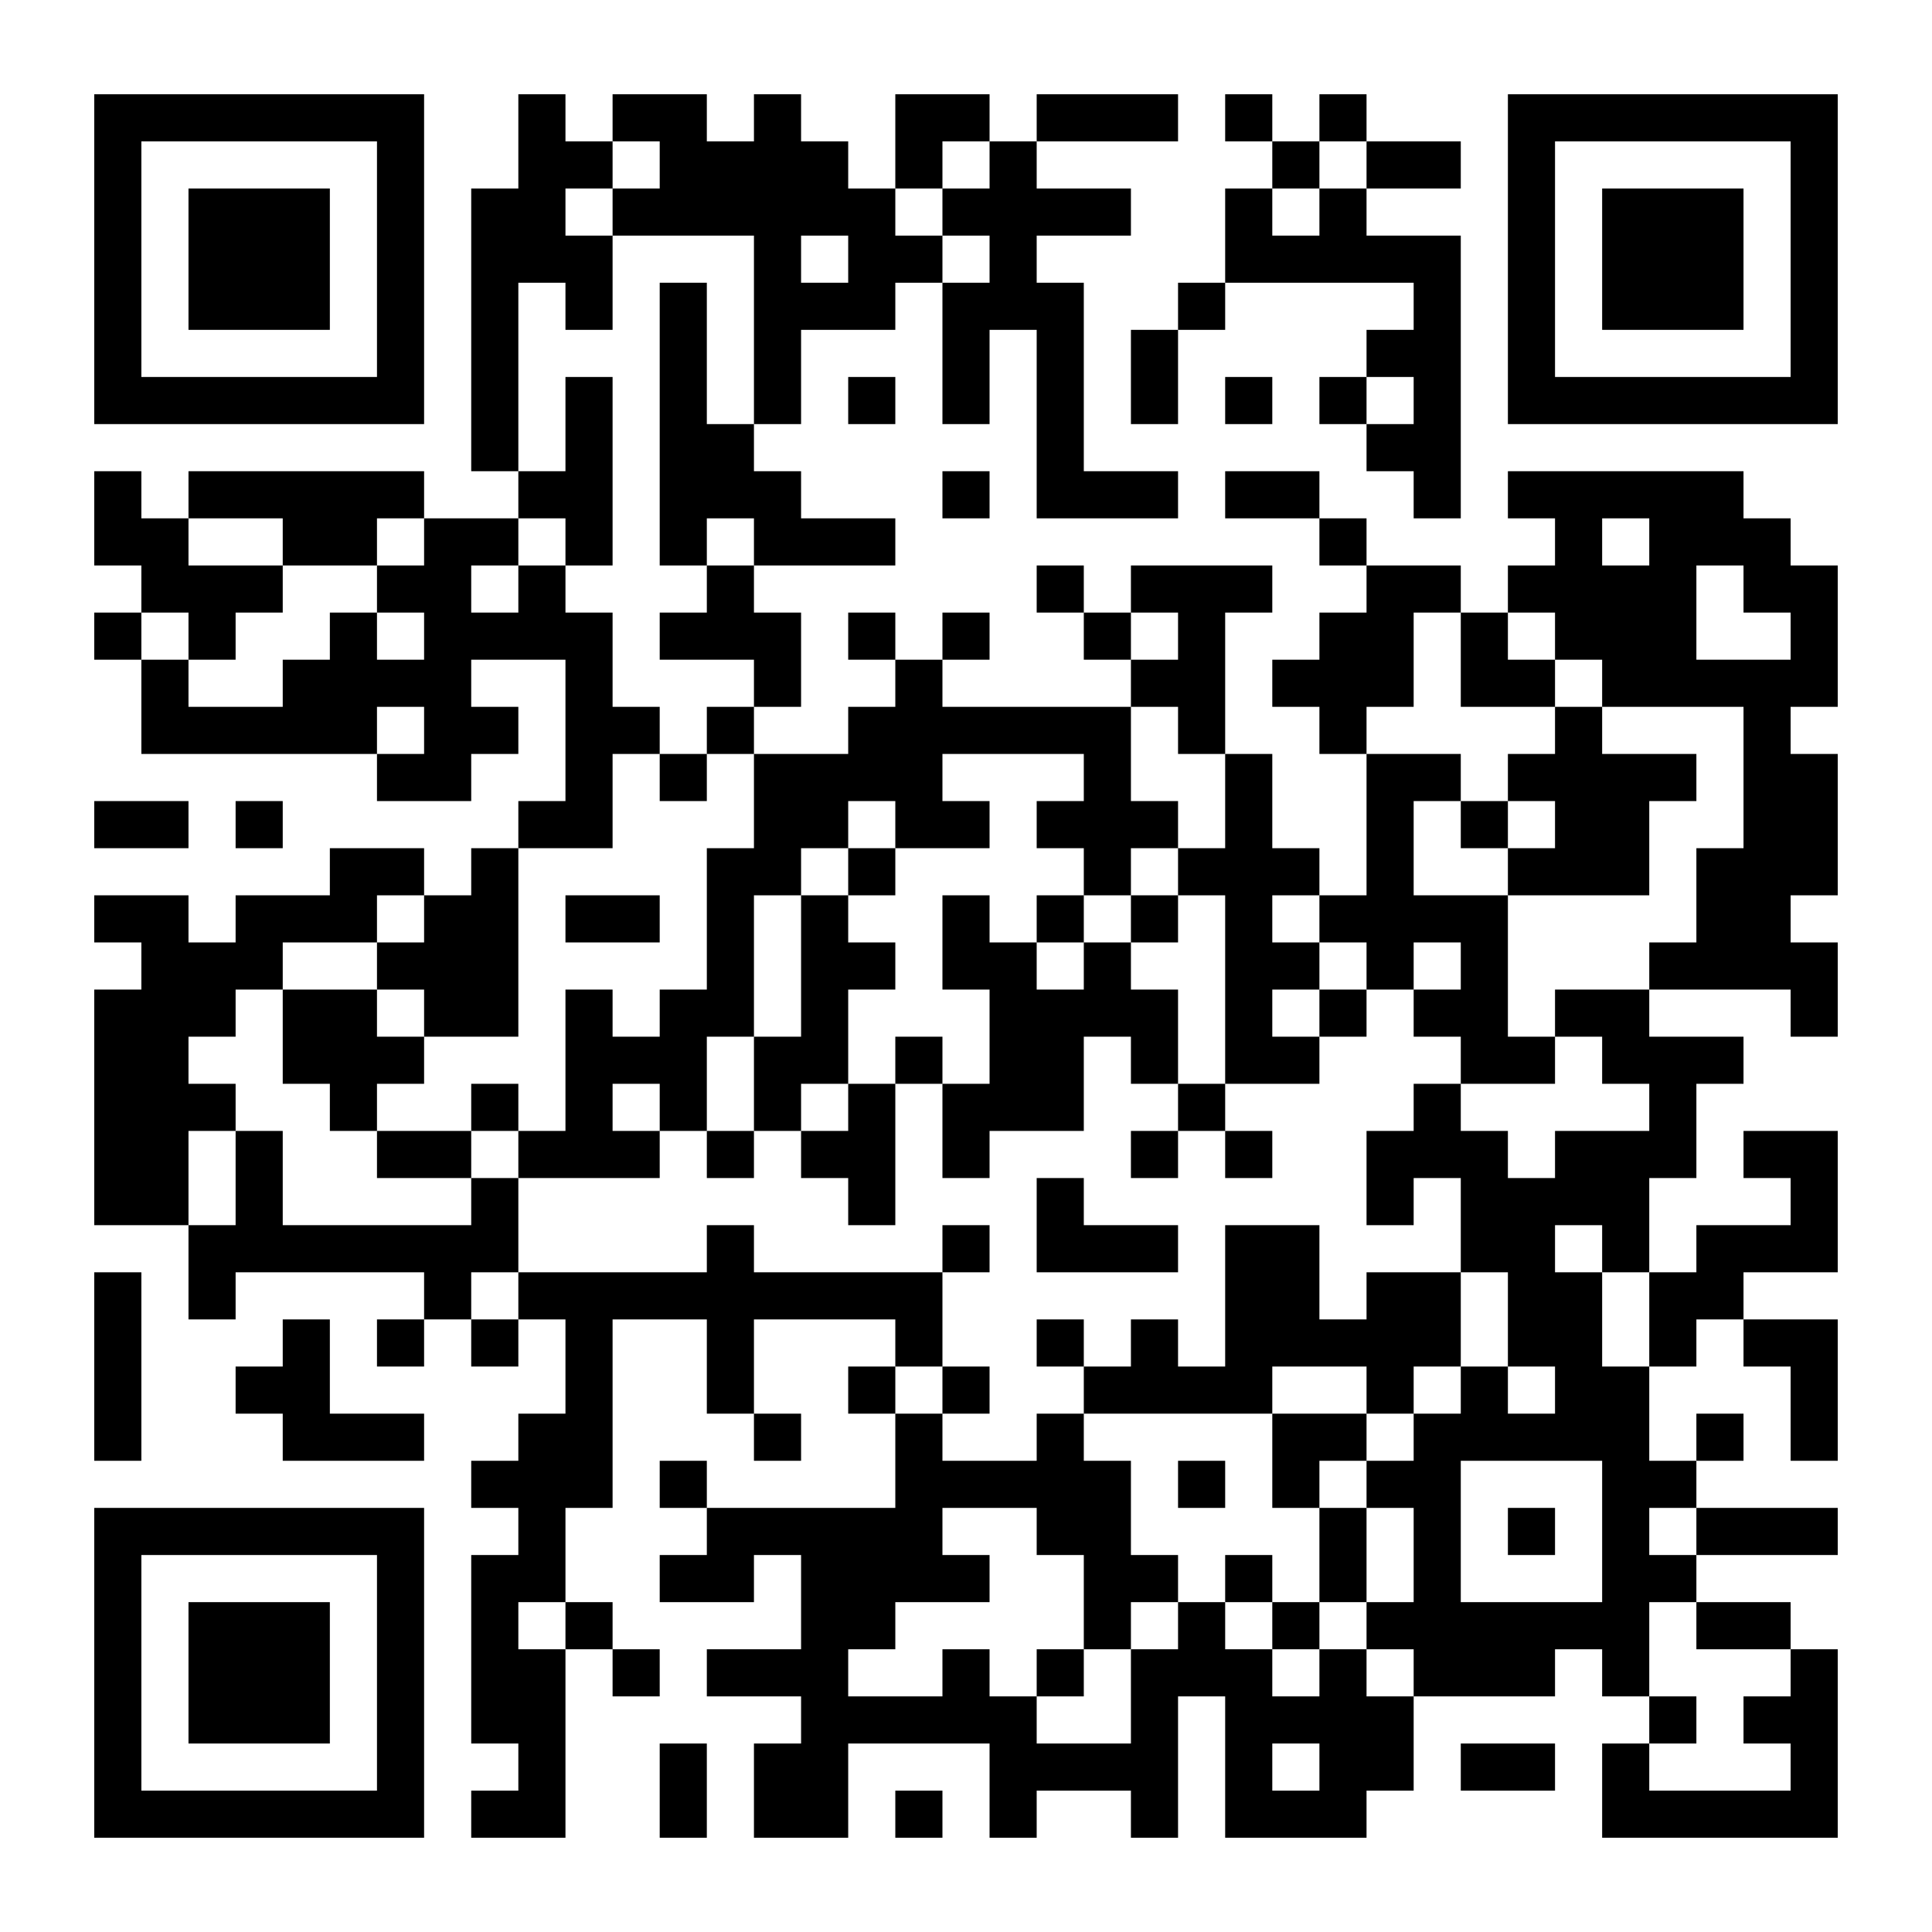
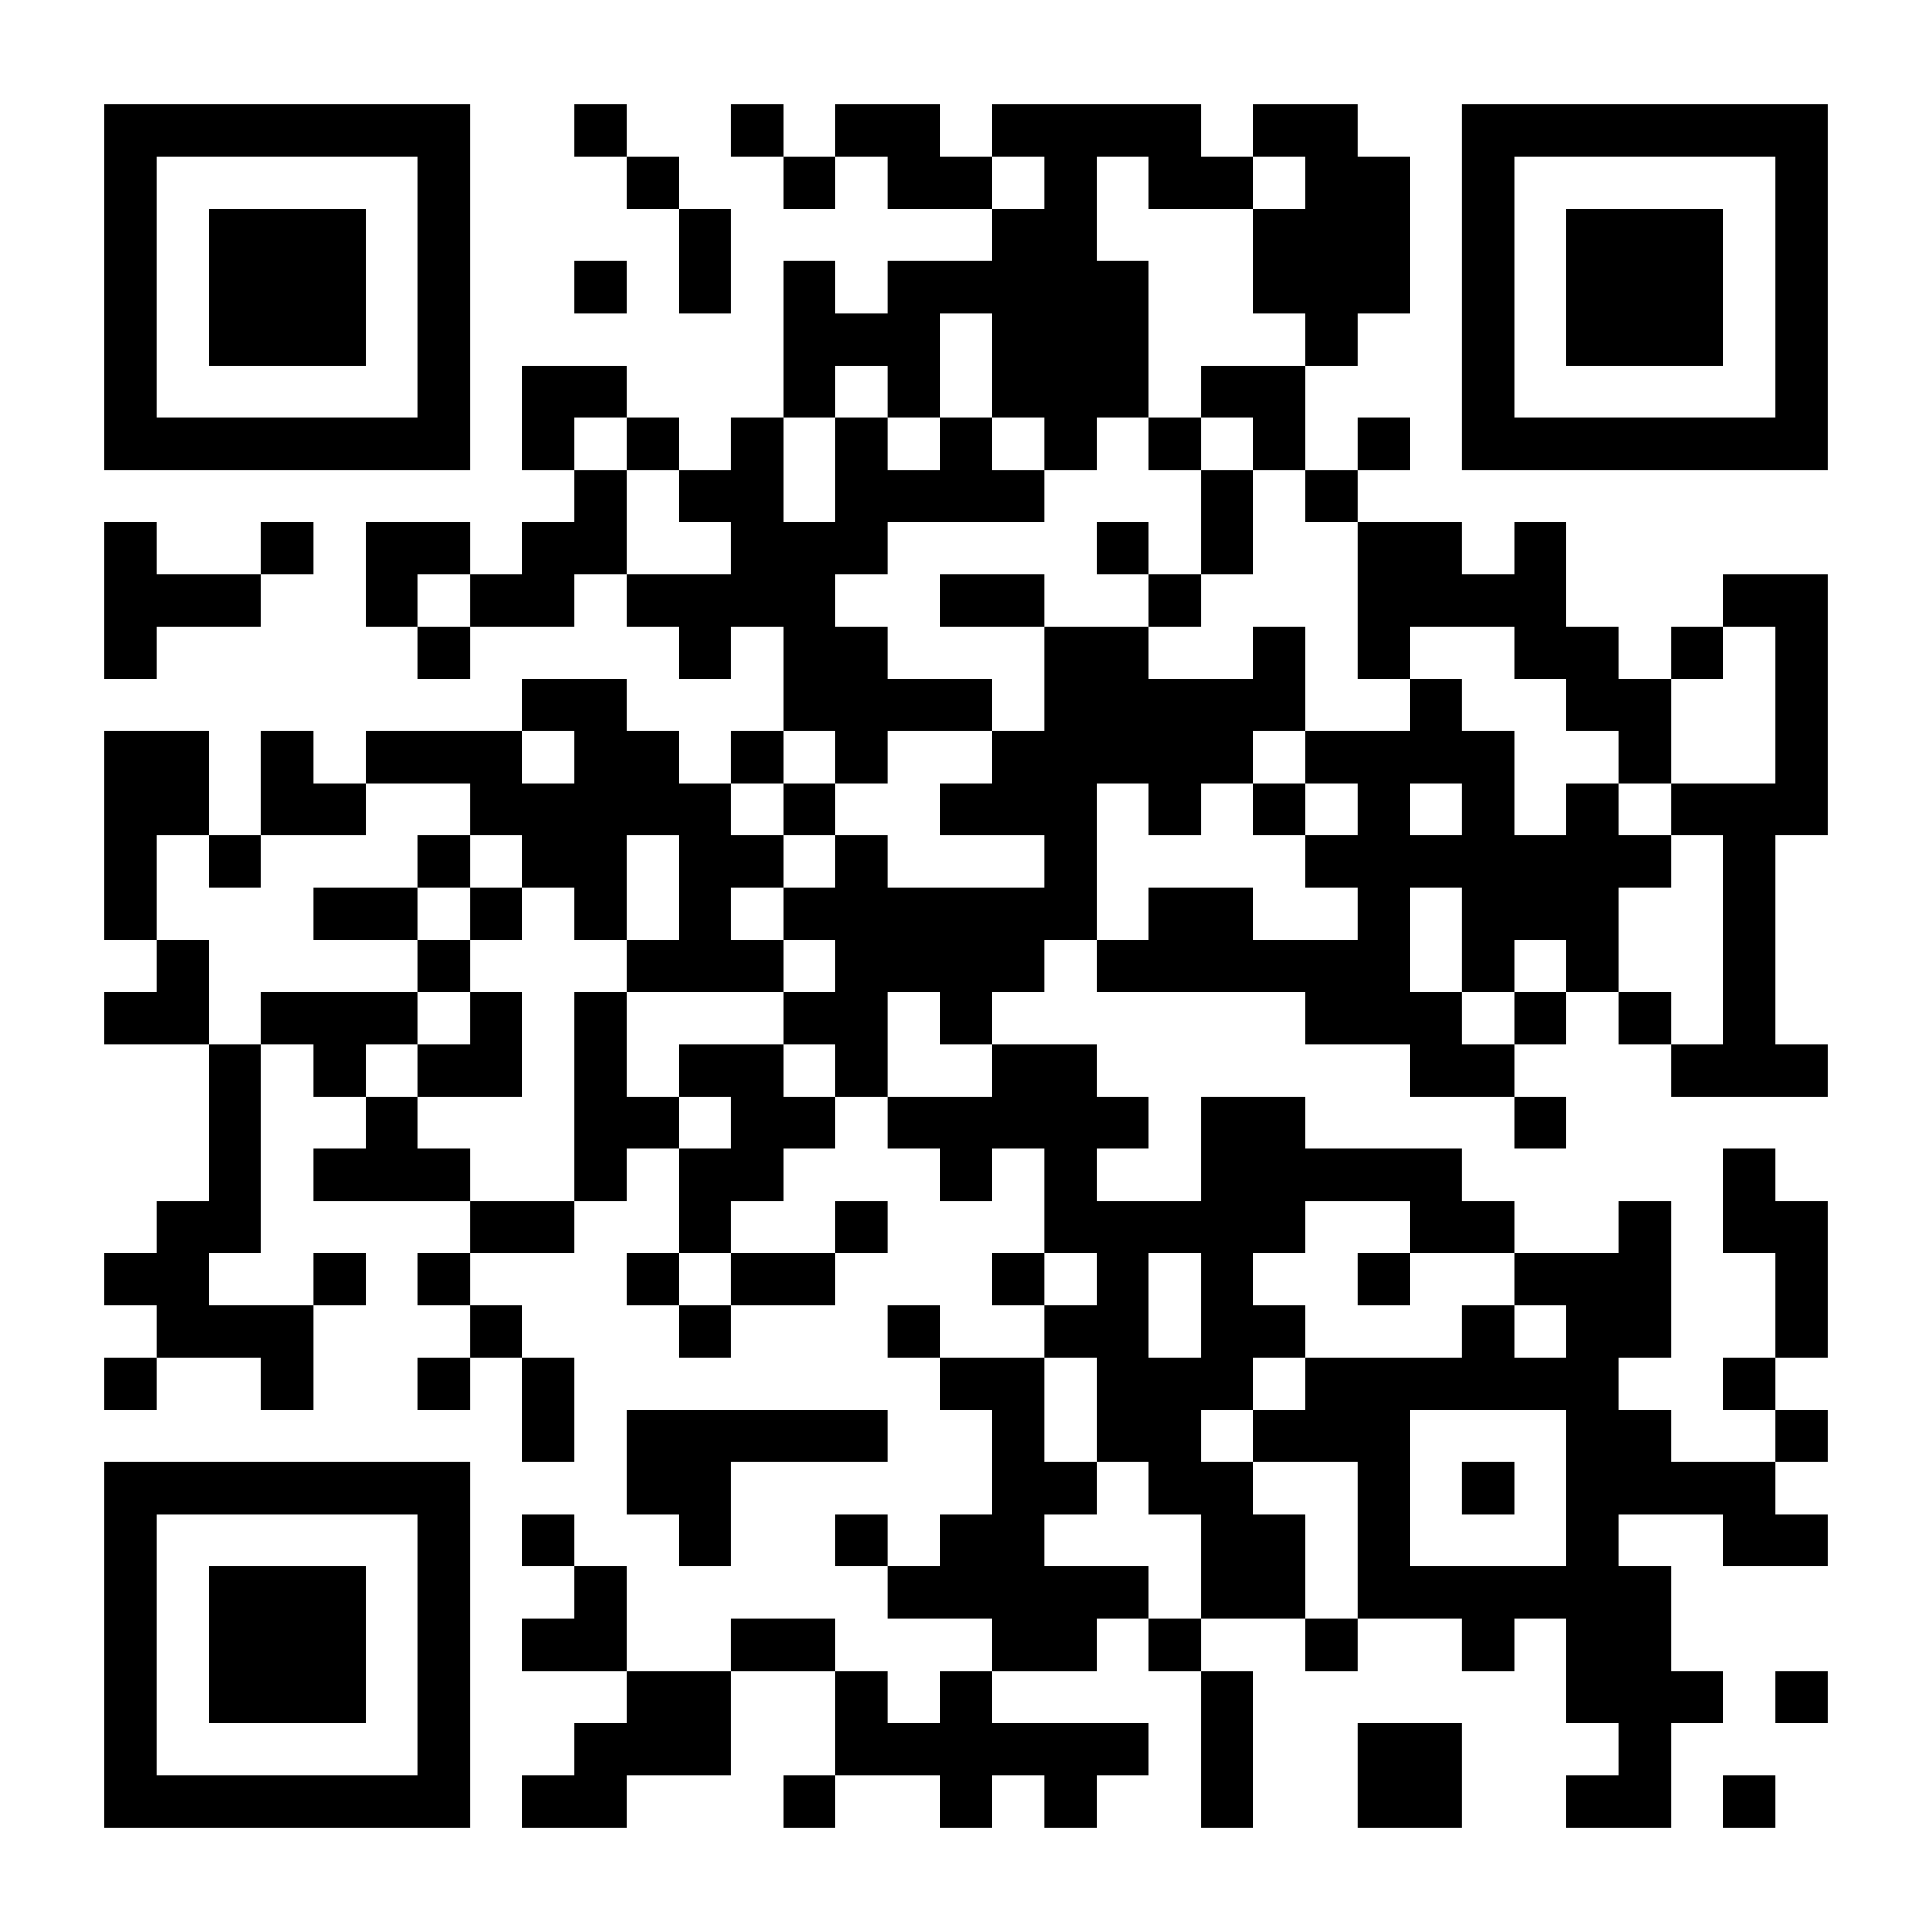
- <svg xmlns="http://www.w3.org/2000/svg" width="410" height="410" class="segno">
+ <svg xmlns="http://www.w3.org/2000/svg" width="370" height="370" class="segno">
  <g transform="scale(10)">
-     <path fill="#fff" d="M0 0h41v41h-41z" />
-     <path class="qrline" stroke="#000" d="M2 2.5h7m2 0h1m1 0h2m1 0h1m2 0h2m1 0h3m1 0h1m1 0h1m3 0h7m-37 1h1m5 0h1m2 0h2m1 0h4m1 0h1m1 0h1m5 0h1m1 0h2m1 0h1m5 0h1m-37 1h1m1 0h3m1 0h1m1 0h2m1 0h6m1 0h4m2 0h1m1 0h1m3 0h1m1 0h3m1 0h1m-37 1h1m1 0h3m1 0h1m1 0h3m3 0h1m1 0h2m1 0h1m4 0h5m1 0h1m1 0h3m1 0h1m-37 1h1m1 0h3m1 0h1m1 0h1m1 0h1m1 0h1m1 0h3m1 0h3m2 0h1m4 0h1m1 0h1m1 0h3m1 0h1m-37 1h1m5 0h1m1 0h1m3 0h1m1 0h1m3 0h1m1 0h1m1 0h1m4 0h2m1 0h1m5 0h1m-37 1h7m1 0h1m1 0h1m1 0h1m1 0h1m1 0h1m1 0h1m1 0h1m1 0h1m1 0h1m1 0h1m1 0h1m1 0h7m-29 1h1m1 0h1m1 0h2m6 0h1m6 0h2m-29 1h1m1 0h5m2 0h2m1 0h3m3 0h1m1 0h3m1 0h2m2 0h1m1 0h5m-35 1h2m2 0h2m1 0h2m1 0h1m1 0h1m1 0h3m9 0h1m4 0h1m1 0h3m-35 1h3m2 0h2m1 0h1m3 0h1m6 0h1m1 0h3m2 0h2m1 0h4m1 0h2m-37 1h1m1 0h1m2 0h1m1 0h4m1 0h3m1 0h1m1 0h1m2 0h1m1 0h1m2 0h2m1 0h1m1 0h3m2 0h1m-36 1h1m2 0h4m2 0h1m3 0h1m2 0h1m4 0h2m1 0h3m1 0h2m1 0h5m-36 1h5m1 0h2m1 0h2m1 0h1m2 0h6m1 0h1m2 0h1m4 0h1m3 0h1m-30 1h2m2 0h1m1 0h1m1 0h4m3 0h1m2 0h1m2 0h2m1 0h4m1 0h2m-37 1h2m1 0h1m5 0h2m3 0h2m1 0h2m1 0h3m1 0h1m2 0h1m1 0h1m1 0h2m2 0h2m-32 1h2m1 0h1m4 0h2m1 0h1m4 0h1m1 0h3m1 0h1m2 0h3m1 0h3m-37 1h2m1 0h3m1 0h2m1 0h2m1 0h1m1 0h1m2 0h1m1 0h1m1 0h1m1 0h1m1 0h4m4 0h2m-35 1h3m2 0h3m4 0h1m1 0h2m1 0h2m1 0h1m2 0h2m1 0h1m1 0h1m3 0h4m-37 1h3m1 0h2m1 0h2m1 0h1m1 0h2m1 0h1m3 0h4m1 0h1m1 0h1m1 0h2m1 0h2m3 0h1m-37 1h2m2 0h3m3 0h3m1 0h2m1 0h1m1 0h2m1 0h1m1 0h2m3 0h2m1 0h3m-35 1h3m2 0h1m2 0h1m1 0h1m1 0h1m1 0h1m1 0h1m1 0h3m2 0h1m4 0h1m4 0h1m-34 1h2m1 0h1m2 0h2m1 0h3m1 0h1m1 0h2m1 0h1m3 0h1m1 0h1m2 0h3m1 0h3m1 0h2m-37 1h2m1 0h1m4 0h1m7 0h1m3 0h1m6 0h1m1 0h4m3 0h1m-35 1h7m4 0h1m4 0h1m1 0h3m1 0h2m3 0h2m1 0h1m1 0h3m-37 1h1m1 0h1m4 0h1m1 0h9m6 0h2m1 0h2m1 0h2m1 0h2m-35 1h1m3 0h1m1 0h1m1 0h1m1 0h1m2 0h1m3 0h1m2 0h1m1 0h1m1 0h5m1 0h2m1 0h1m1 0h2m-37 1h1m2 0h2m5 0h1m2 0h1m2 0h1m1 0h1m2 0h4m2 0h1m1 0h1m1 0h2m3 0h1m-37 1h1m3 0h3m2 0h2m3 0h1m2 0h1m2 0h1m4 0h2m1 0h5m1 0h1m1 0h1m-29 1h3m1 0h1m4 0h5m1 0h1m1 0h1m1 0h2m3 0h2m-34 1h7m2 0h1m3 0h5m2 0h2m4 0h1m1 0h1m1 0h1m1 0h1m1 0h3m-37 1h1m5 0h1m1 0h2m2 0h2m1 0h4m2 0h2m1 0h1m1 0h1m1 0h1m3 0h2m-34 1h1m1 0h3m1 0h1m1 0h1m1 0h1m4 0h2m4 0h1m1 0h1m1 0h1m1 0h6m1 0h2m-36 1h1m1 0h3m1 0h1m1 0h2m1 0h1m1 0h3m2 0h1m1 0h1m1 0h3m1 0h1m1 0h3m1 0h1m3 0h1m-37 1h1m1 0h3m1 0h1m1 0h2m5 0h5m2 0h1m1 0h4m5 0h1m1 0h2m-37 1h1m5 0h1m2 0h1m2 0h1m1 0h2m3 0h4m1 0h1m1 0h2m1 0h2m1 0h1m3 0h1m-37 1h7m1 0h2m2 0h1m1 0h2m1 0h1m1 0h1m2 0h1m1 0h3m5 0h5" />
+     <path fill="#fff" d="M0 0h37v37h-37z" />
+     <path class="qrline" stroke="#000" d="M2 2.5h7m2 0h1m2 0h1m1 0h2m1 0h4m1 0h2m2 0h7m-33 1h1m5 0h1m3 0h1m2 0h1m1 0h2m1 0h1m1 0h2m1 0h2m1 0h1m5 0h1m-33 1h1m1 0h3m1 0h1m4 0h1m5 0h2m3 0h3m1 0h1m1 0h3m1 0h1m-33 1h1m1 0h3m1 0h1m2 0h1m1 0h1m1 0h1m1 0h5m2 0h3m1 0h1m1 0h3m1 0h1m-33 1h1m1 0h3m1 0h1m6 0h3m1 0h3m3 0h1m2 0h1m1 0h3m1 0h1m-33 1h1m5 0h1m1 0h2m3 0h1m1 0h1m1 0h3m1 0h2m3 0h1m5 0h1m-33 1h7m1 0h1m1 0h1m1 0h1m1 0h1m1 0h1m1 0h1m1 0h1m1 0h1m1 0h1m1 0h7m-24 1h1m1 0h2m1 0h4m3 0h1m1 0h1m-24 1h1m2 0h1m1 0h2m1 0h2m2 0h3m4 0h1m1 0h1m2 0h2m1 0h1m-28 1h3m2 0h1m1 0h2m1 0h4m2 0h2m2 0h1m3 0h4m3 0h2m-33 1h1m5 0h1m4 0h1m1 0h2m3 0h2m2 0h1m1 0h1m2 0h2m1 0h1m1 0h1m-25 1h2m3 0h4m1 0h5m2 0h1m2 0h2m2 0h1m-33 1h2m1 0h1m1 0h3m1 0h2m1 0h1m1 0h1m2 0h5m1 0h4m2 0h1m2 0h1m-33 1h2m1 0h2m2 0h5m1 0h1m2 0h3m1 0h1m1 0h1m1 0h1m1 0h1m1 0h1m1 0h3m-33 1h1m1 0h1m3 0h1m1 0h2m1 0h2m1 0h1m3 0h1m4 0h7m1 0h1m-32 1h1m3 0h2m1 0h1m1 0h1m1 0h1m1 0h6m1 0h2m2 0h1m1 0h3m2 0h1m-31 1h1m4 0h1m3 0h3m1 0h4m1 0h6m1 0h1m1 0h1m2 0h1m-32 1h2m1 0h3m1 0h1m1 0h1m3 0h2m1 0h1m6 0h3m1 0h1m1 0h1m1 0h1m-30 1h1m1 0h1m1 0h2m1 0h1m1 0h2m1 0h1m2 0h2m6 0h2m3 0h3m-31 1h1m2 0h1m3 0h2m1 0h2m1 0h5m1 0h2m4 0h1m-26 1h1m1 0h3m2 0h1m1 0h2m3 0h1m1 0h1m2 0h5m5 0h1m-31 1h2m4 0h2m2 0h1m2 0h1m3 0h5m2 0h2m2 0h1m1 0h2m-33 1h2m2 0h1m1 0h1m3 0h1m1 0h2m3 0h1m1 0h1m1 0h1m2 0h1m2 0h3m2 0h1m-32 1h3m3 0h1m3 0h1m3 0h1m2 0h2m1 0h2m3 0h1m1 0h2m2 0h1m-33 1h1m2 0h1m2 0h1m1 0h1m7 0h2m1 0h3m1 0h6m2 0h1m-24 1h1m1 0h5m2 0h1m1 0h2m1 0h3m3 0h2m2 0h1m-33 1h7m3 0h2m5 0h2m1 0h2m2 0h1m1 0h1m1 0h4m-32 1h1m5 0h1m1 0h1m2 0h1m2 0h1m1 0h2m3 0h2m1 0h1m3 0h1m2 0h2m-33 1h1m1 0h3m1 0h1m2 0h1m5 0h5m1 0h2m1 0h6m-30 1h1m1 0h3m1 0h1m1 0h2m2 0h2m3 0h2m1 0h1m2 0h1m2 0h1m1 0h2m-30 1h1m1 0h3m1 0h1m3 0h2m2 0h1m1 0h1m4 0h1m6 0h3m1 0h1m-33 1h1m5 0h1m2 0h3m2 0h6m1 0h1m2 0h2m3 0h1m-30 1h7m1 0h2m3 0h1m2 0h1m1 0h1m2 0h1m2 0h2m2 0h2m1 0h1" />
  </g>
</svg>
